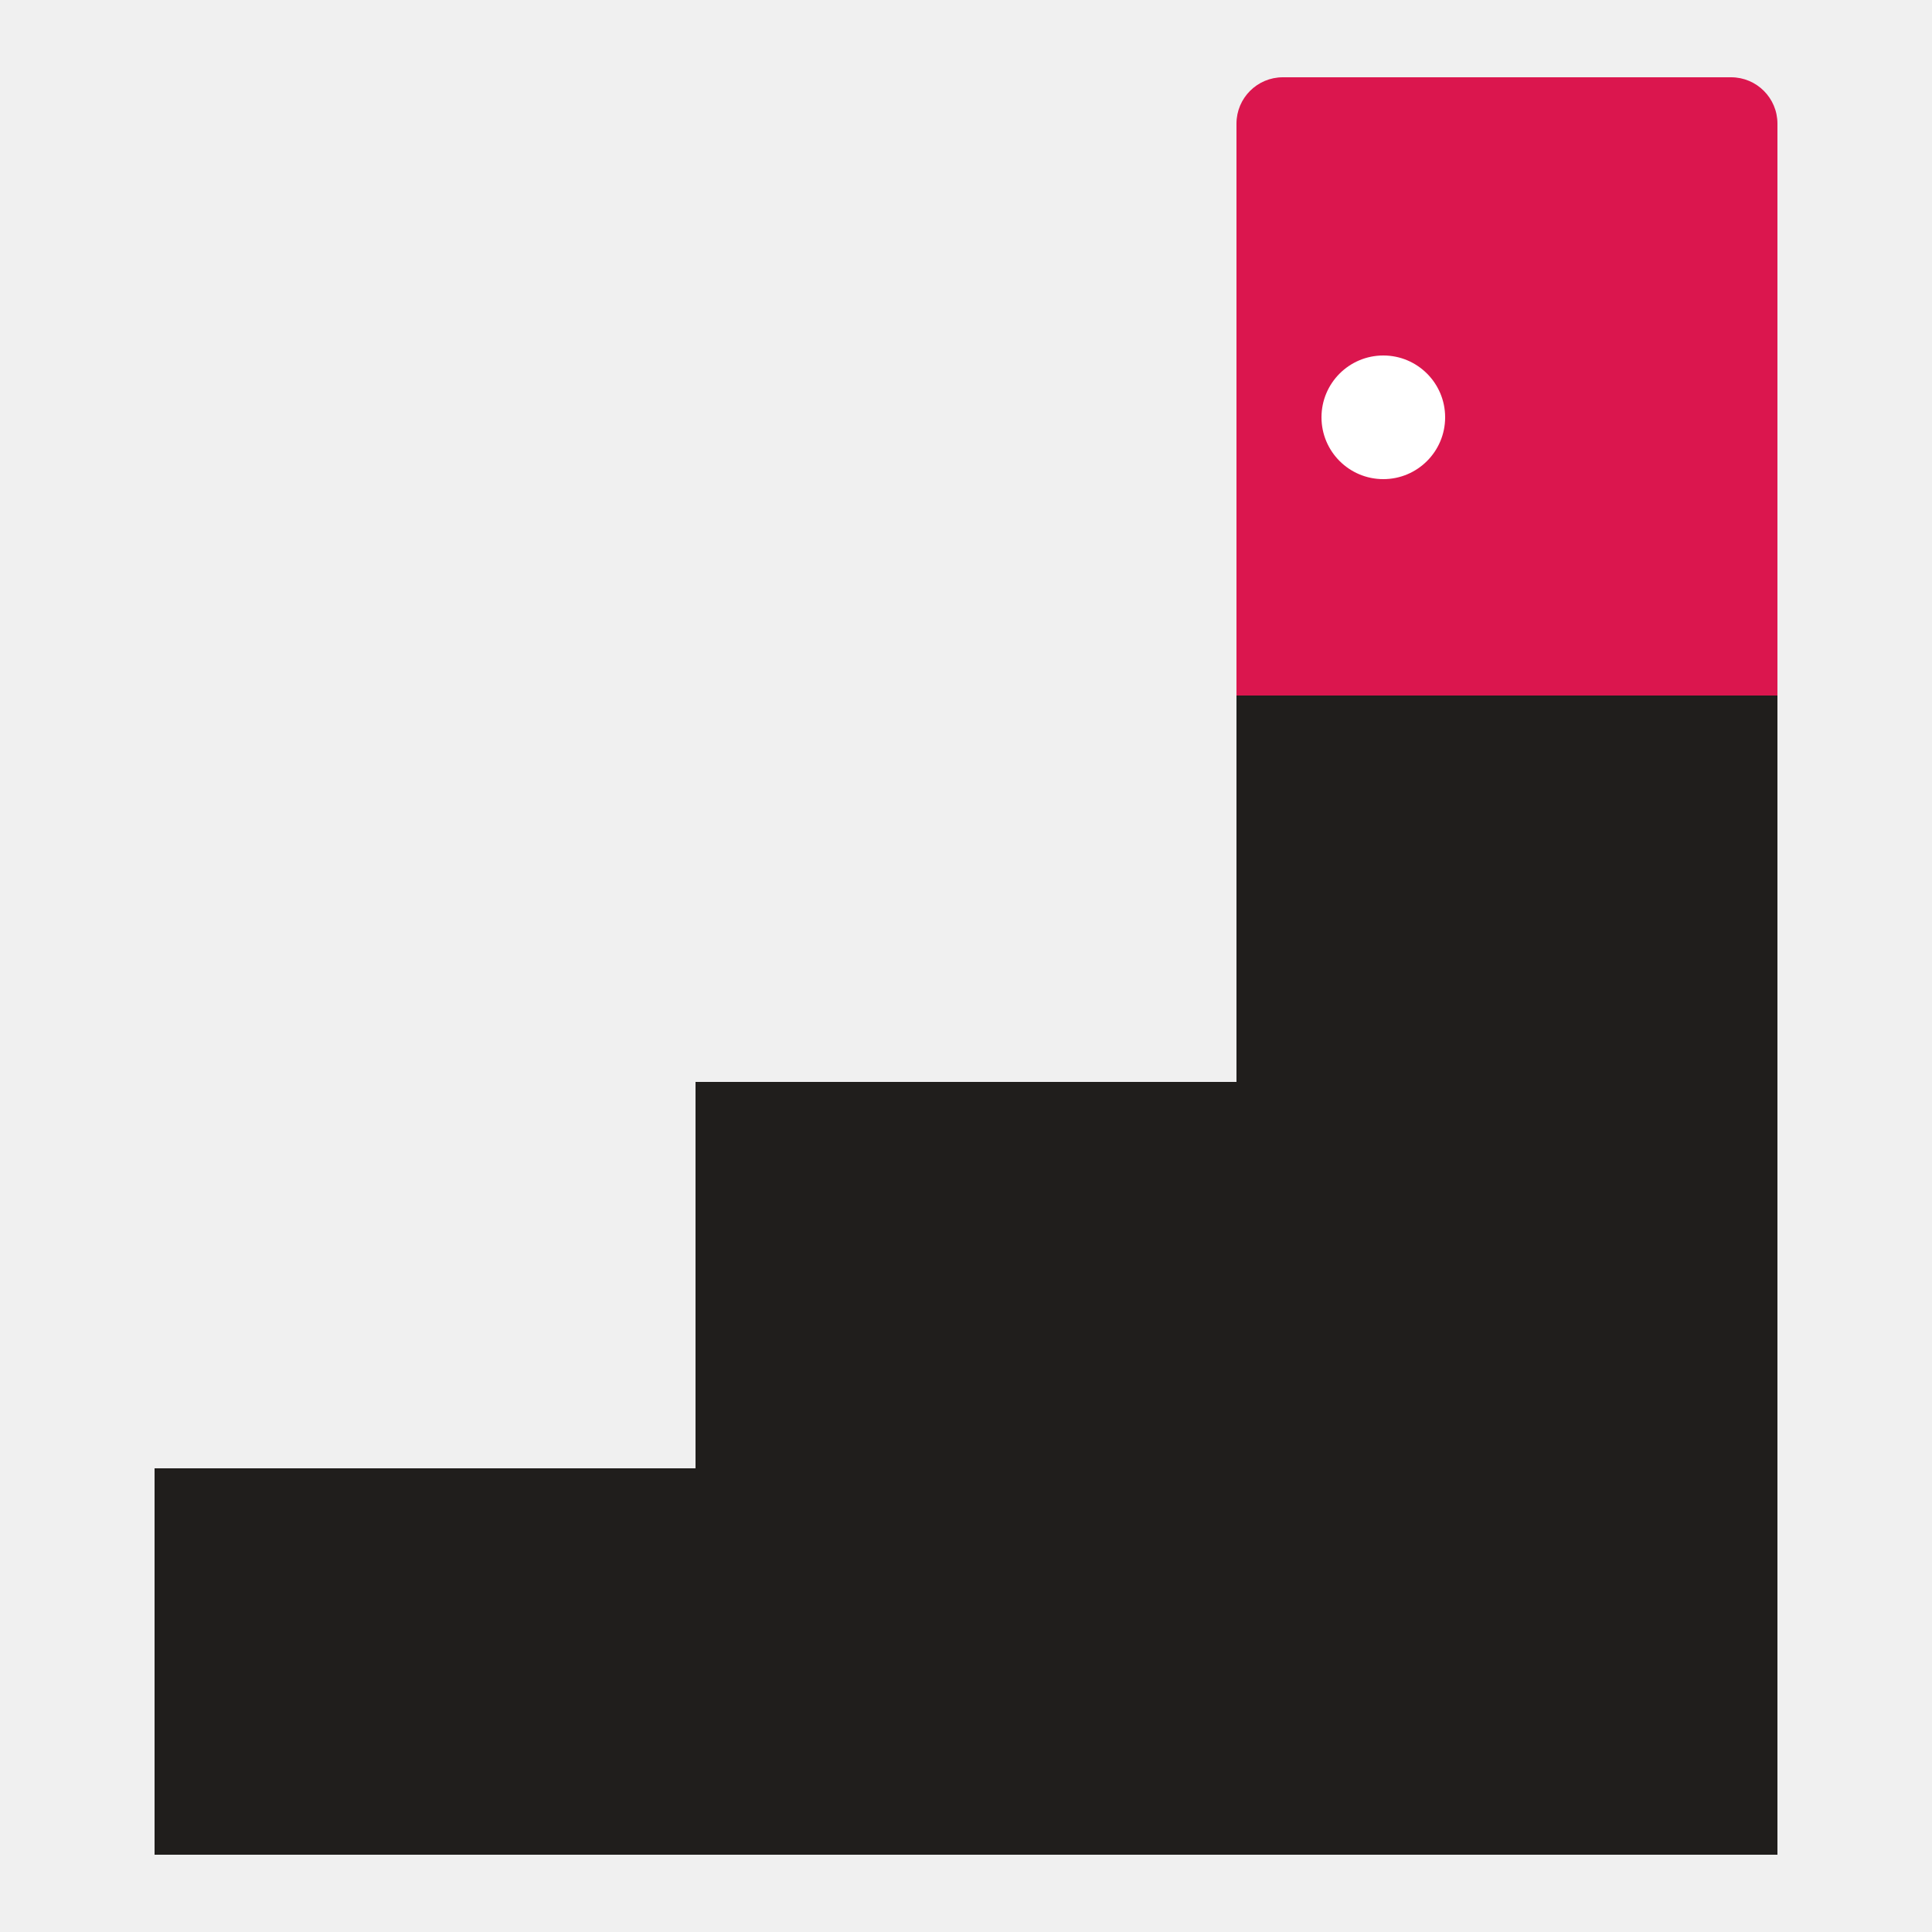
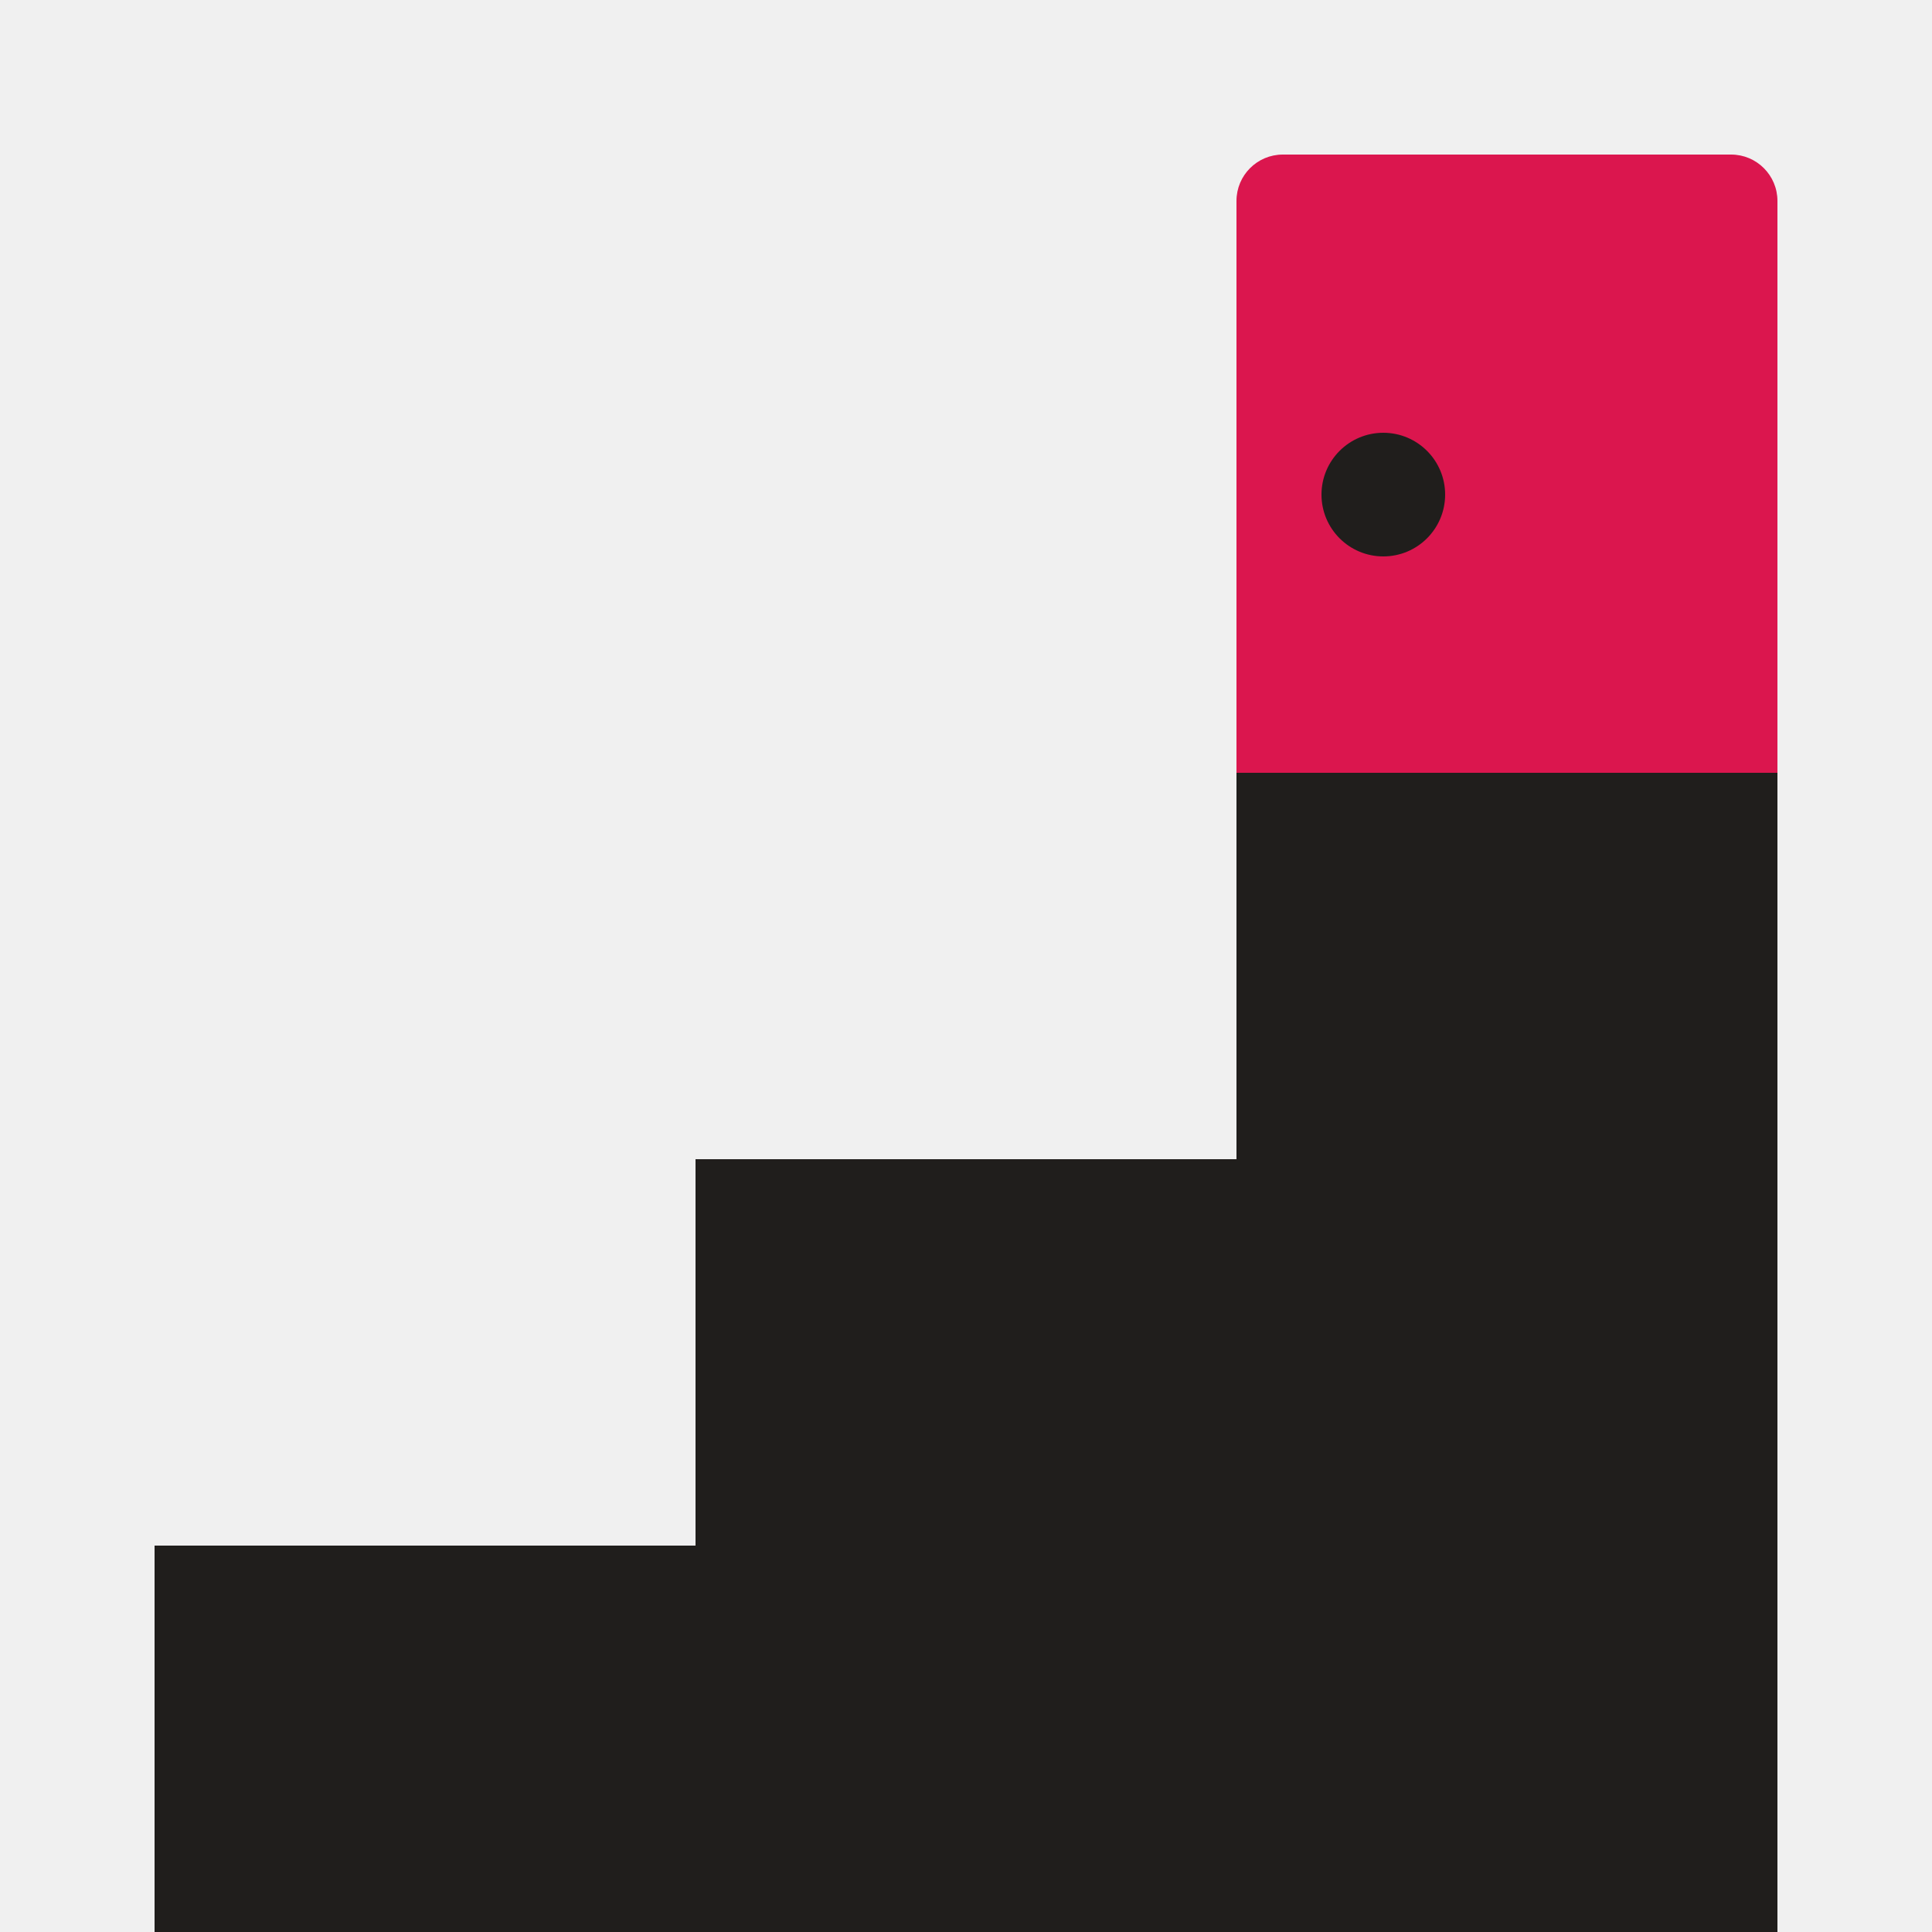
- <svg xmlns="http://www.w3.org/2000/svg" viewBox="3.5 3 25 25">
+ <svg xmlns="http://www.w3.org/2000/svg" viewBox="3.5 2 25 25">
  <style>
    .steps{fill:#201e1c}.door{fill:#db164e}
    @media (prefers-color-scheme:dark){.steps{fill:#f6f6f6}.door{fill:#f73b62}}
  </style>
  <path class="steps" d="M5.5 27v-5h7v-5h7v-5h7v15z" />
  <path class="door" d="M19.5 12V4.6a.6.6 0 0 1 .6-.6h5.8a.6.6 0 0 1 .6.6V12z" />
-   <circle cx="21.4" cy="8.4" r=".8" fill="#fff" />
+   <circle class="steps" cx="21.4" cy="8.4" r=".8" />
</svg>
